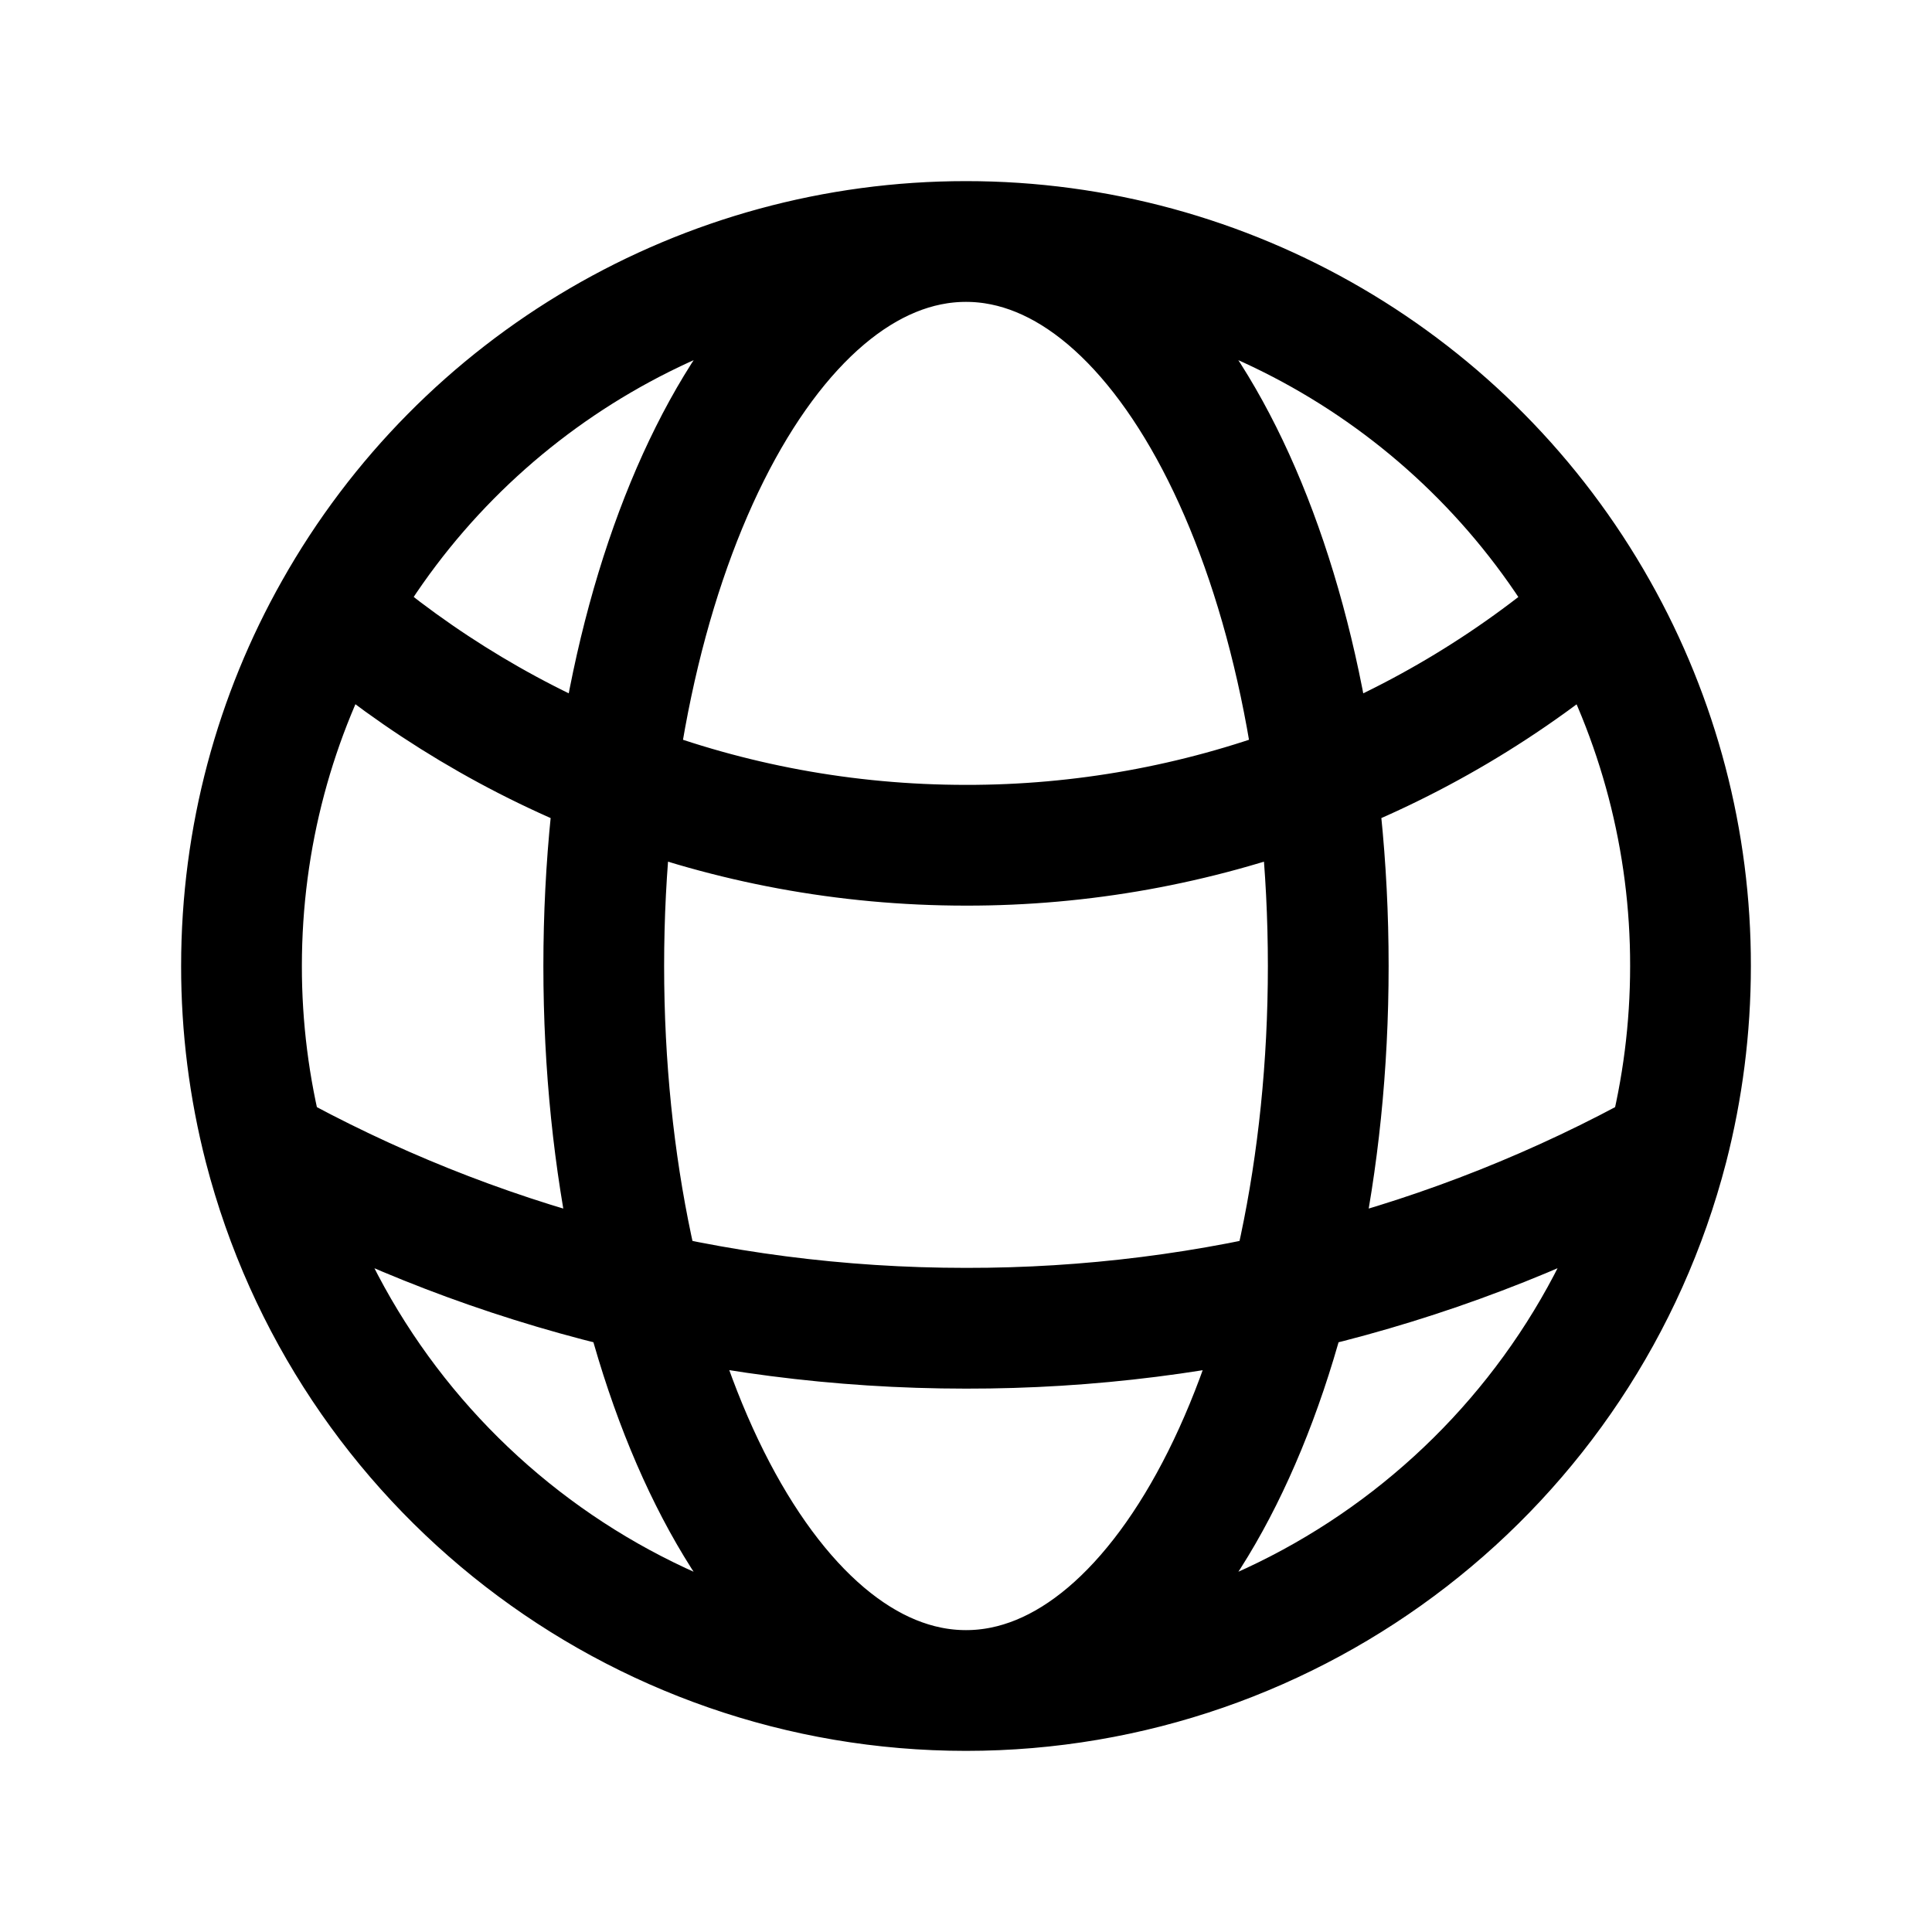
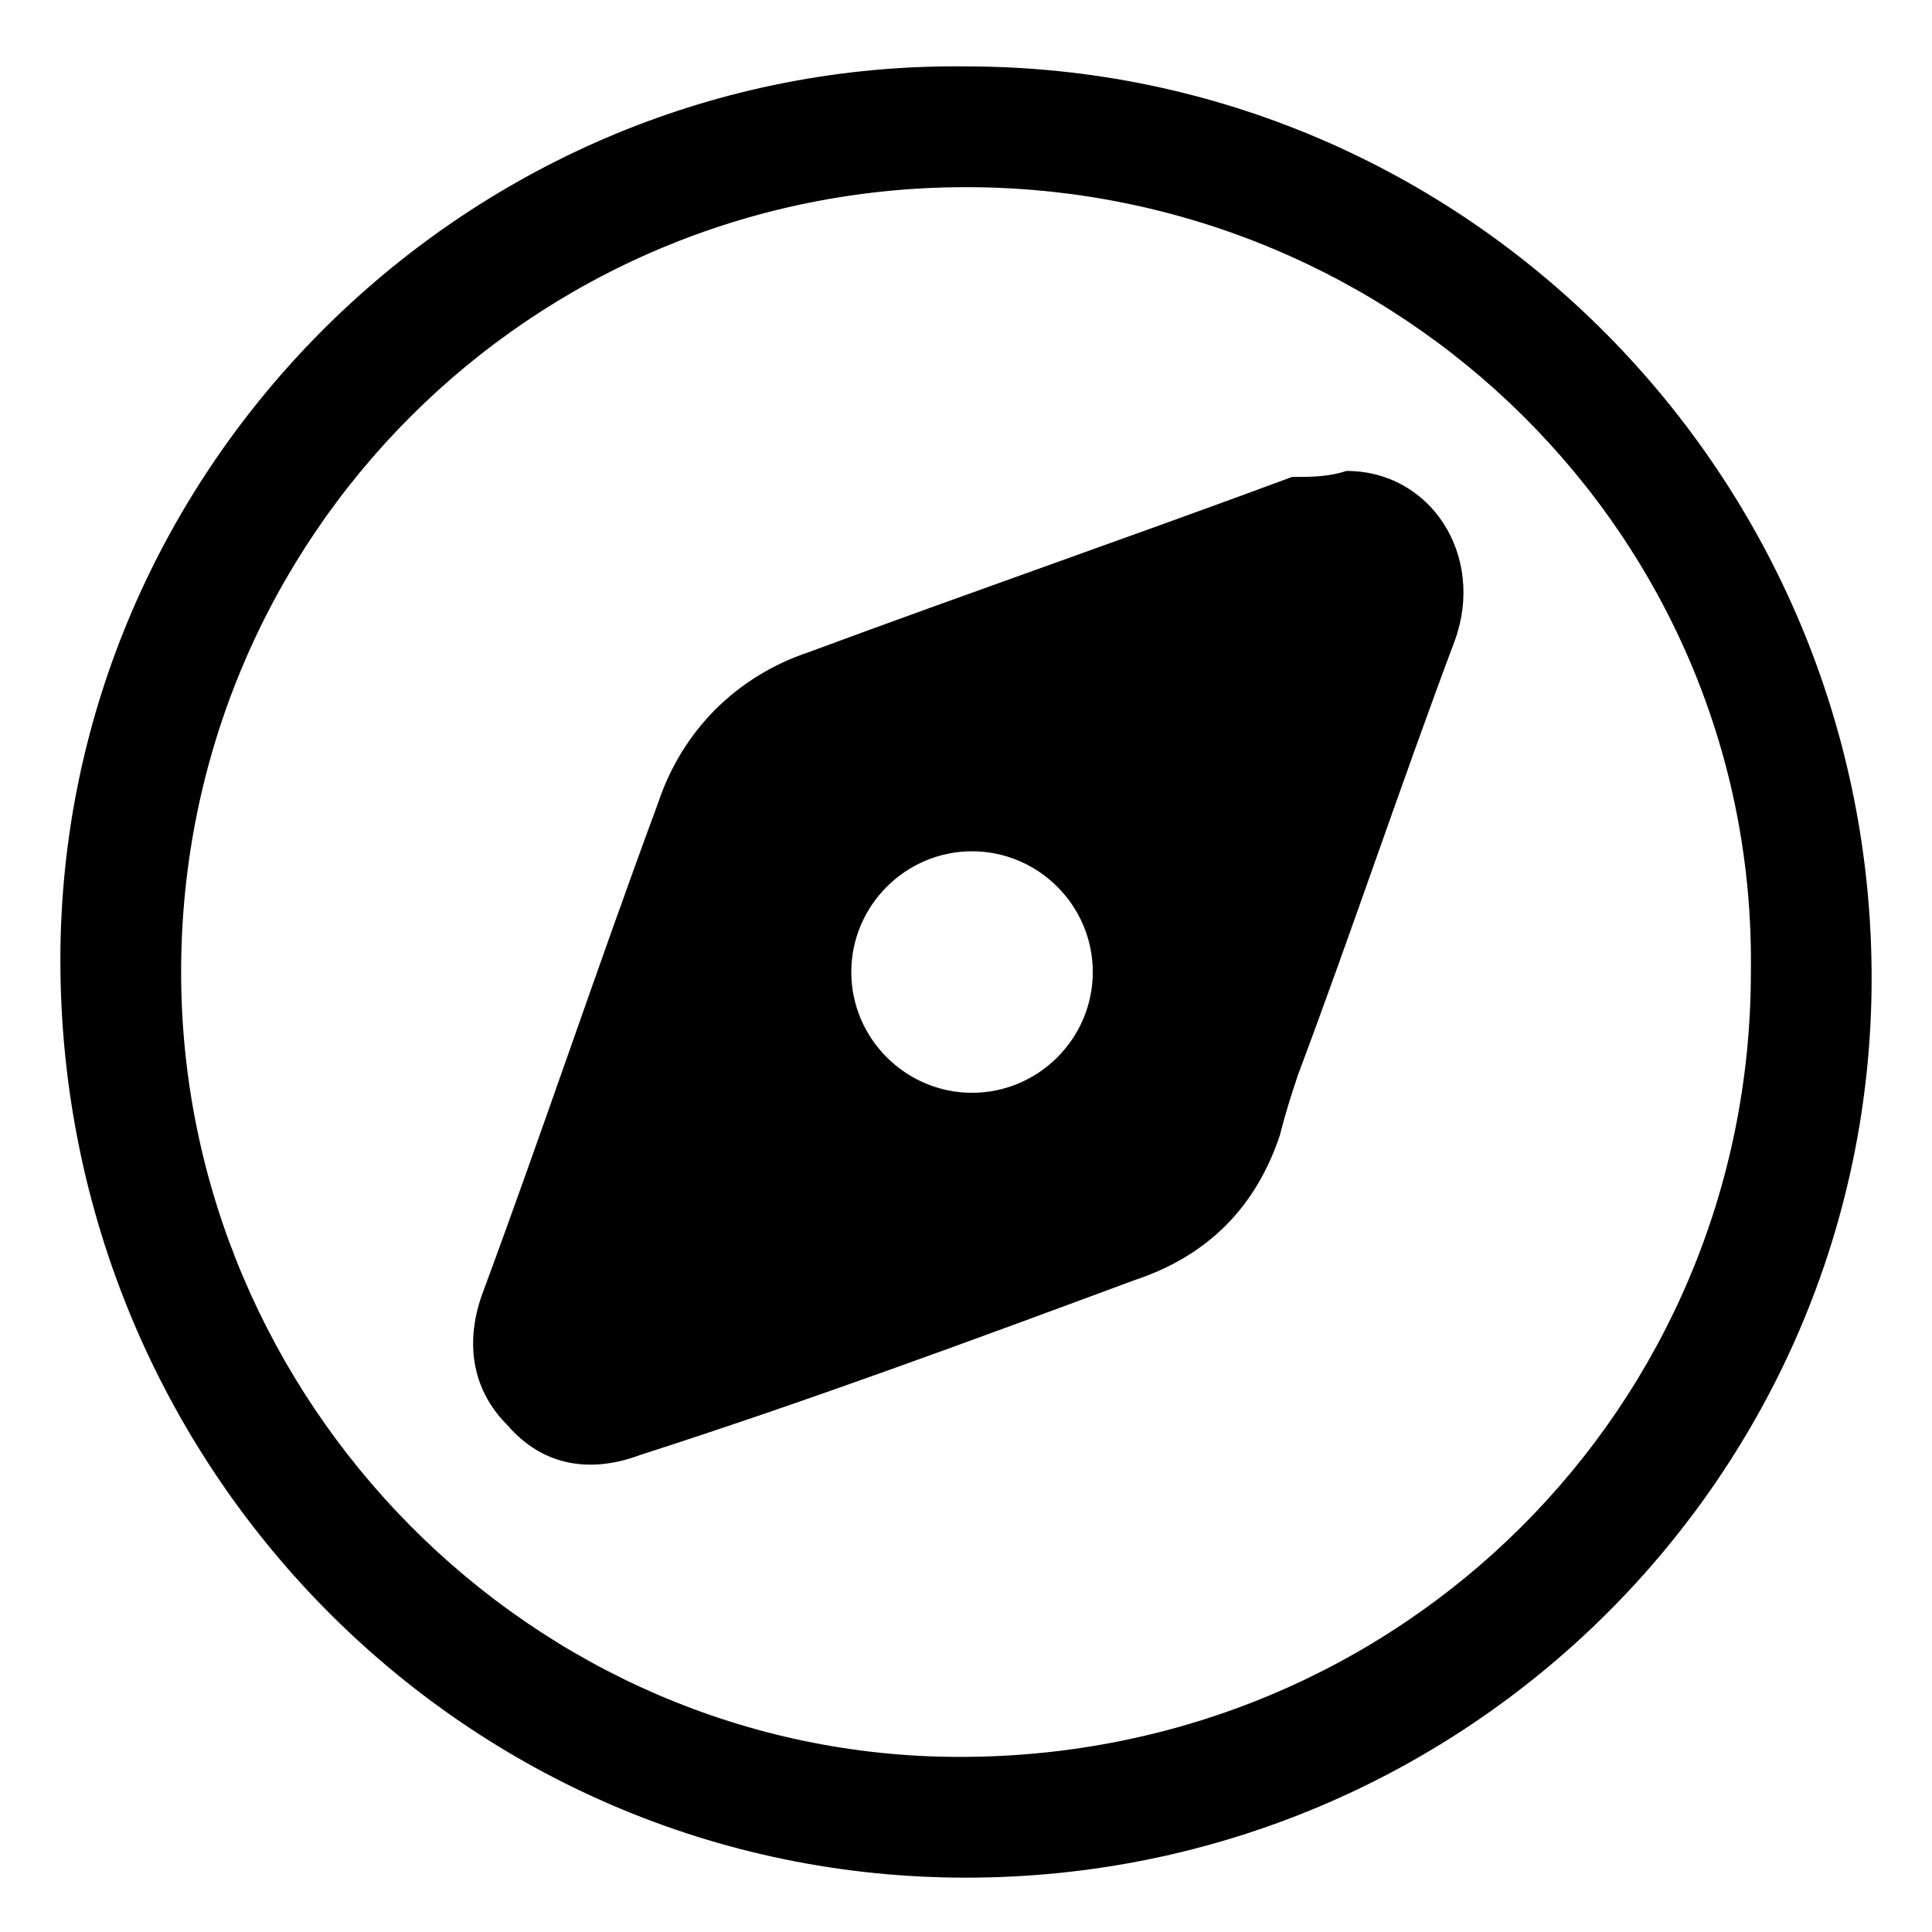
- <svg xmlns="http://www.w3.org/2000/svg" fill="none" viewBox="0 0 24 24" stroke-width="1.5" stroke="currentColor" class="w-6 h-6">
-   <path stroke-linecap="round" stroke-linejoin="round" d="M12 21a9.004 9.004 0 008.716-6.747M12 21a9.004 9.004 0 01-8.716-6.747M12 21c2.485 0 4.5-4.03 4.5-9S14.485 3 12 3m0 18c-2.485 0-4.5-4.03-4.5-9S9.515 3 12 3m0 0a8.997 8.997 0 017.843 4.582M12 3a8.997 8.997 0 00-7.843 4.582m15.686 0A11.953 11.953 0 0112 10.5c-2.998 0-5.74-1.1-7.843-2.918m15.686 0A8.959 8.959 0 0121 12c0 .778-.099 1.533-.284 2.253m0 0A17.919 17.919 0 0112 16.5c-3.162 0-6.133-.815-8.716-2.247m0 0A9.015 9.015 0 013 12c0-1.605.42-3.113 1.157-4.418" />
+ <svg xmlns="http://www.w3.org/2000/svg" version="1.1" id="Laag_1" x="0px" y="0px" viewBox="0 0 32 32" style="enable-background:new 0 0 32 32;" xml:space="preserve" fill="current-color">
+   <g>
+     <path class="st0" d="M16,31.1c-8.3,0-15-6.8-15-15.2c0-8.2,6.8-14.9,15-14.8c8.3,0,15,6.8,15,15.1C31,24.4,24.3,31.1,16,31.1z    M16,3.1c-7.2,0-13,5.8-13,13c0,7.1,5.8,13,12.9,13c7.3,0,13.1-5.8,13.1-13C29.1,8.9,23.2,3.1,16,3.1z" />
+     <path class="st0" d="M22.3,7.8c1.4,0,2.3,1.4,1.8,2.8c-0.9,2.4-1.7,4.8-2.6,7.2c-0.1,0.3-0.2,0.6-0.3,1c-0.4,1.2-1.2,2-2.4,2.4    c-2.7,1-5.4,2-8.2,2.9c-0.8,0.3-1.6,0.2-2.2-0.5c-0.6-0.6-0.7-1.4-0.4-2.2c1-2.7,1.9-5.4,2.9-8.1c0.4-1.2,1.3-2.1,2.5-2.5    c2.7-1,5.3-1.9,8-2.9C21.7,7.9,22,7.9,22.3,7.8z M18.1,16.1c0-1.1-0.9-2-2-2c-1.1,0-2,0.9-2,2c0,1.1,0.9,2,2,2    C17.2,18.1,18.1,17.2,18.1,16.1z" />
+   </g>
</svg>
